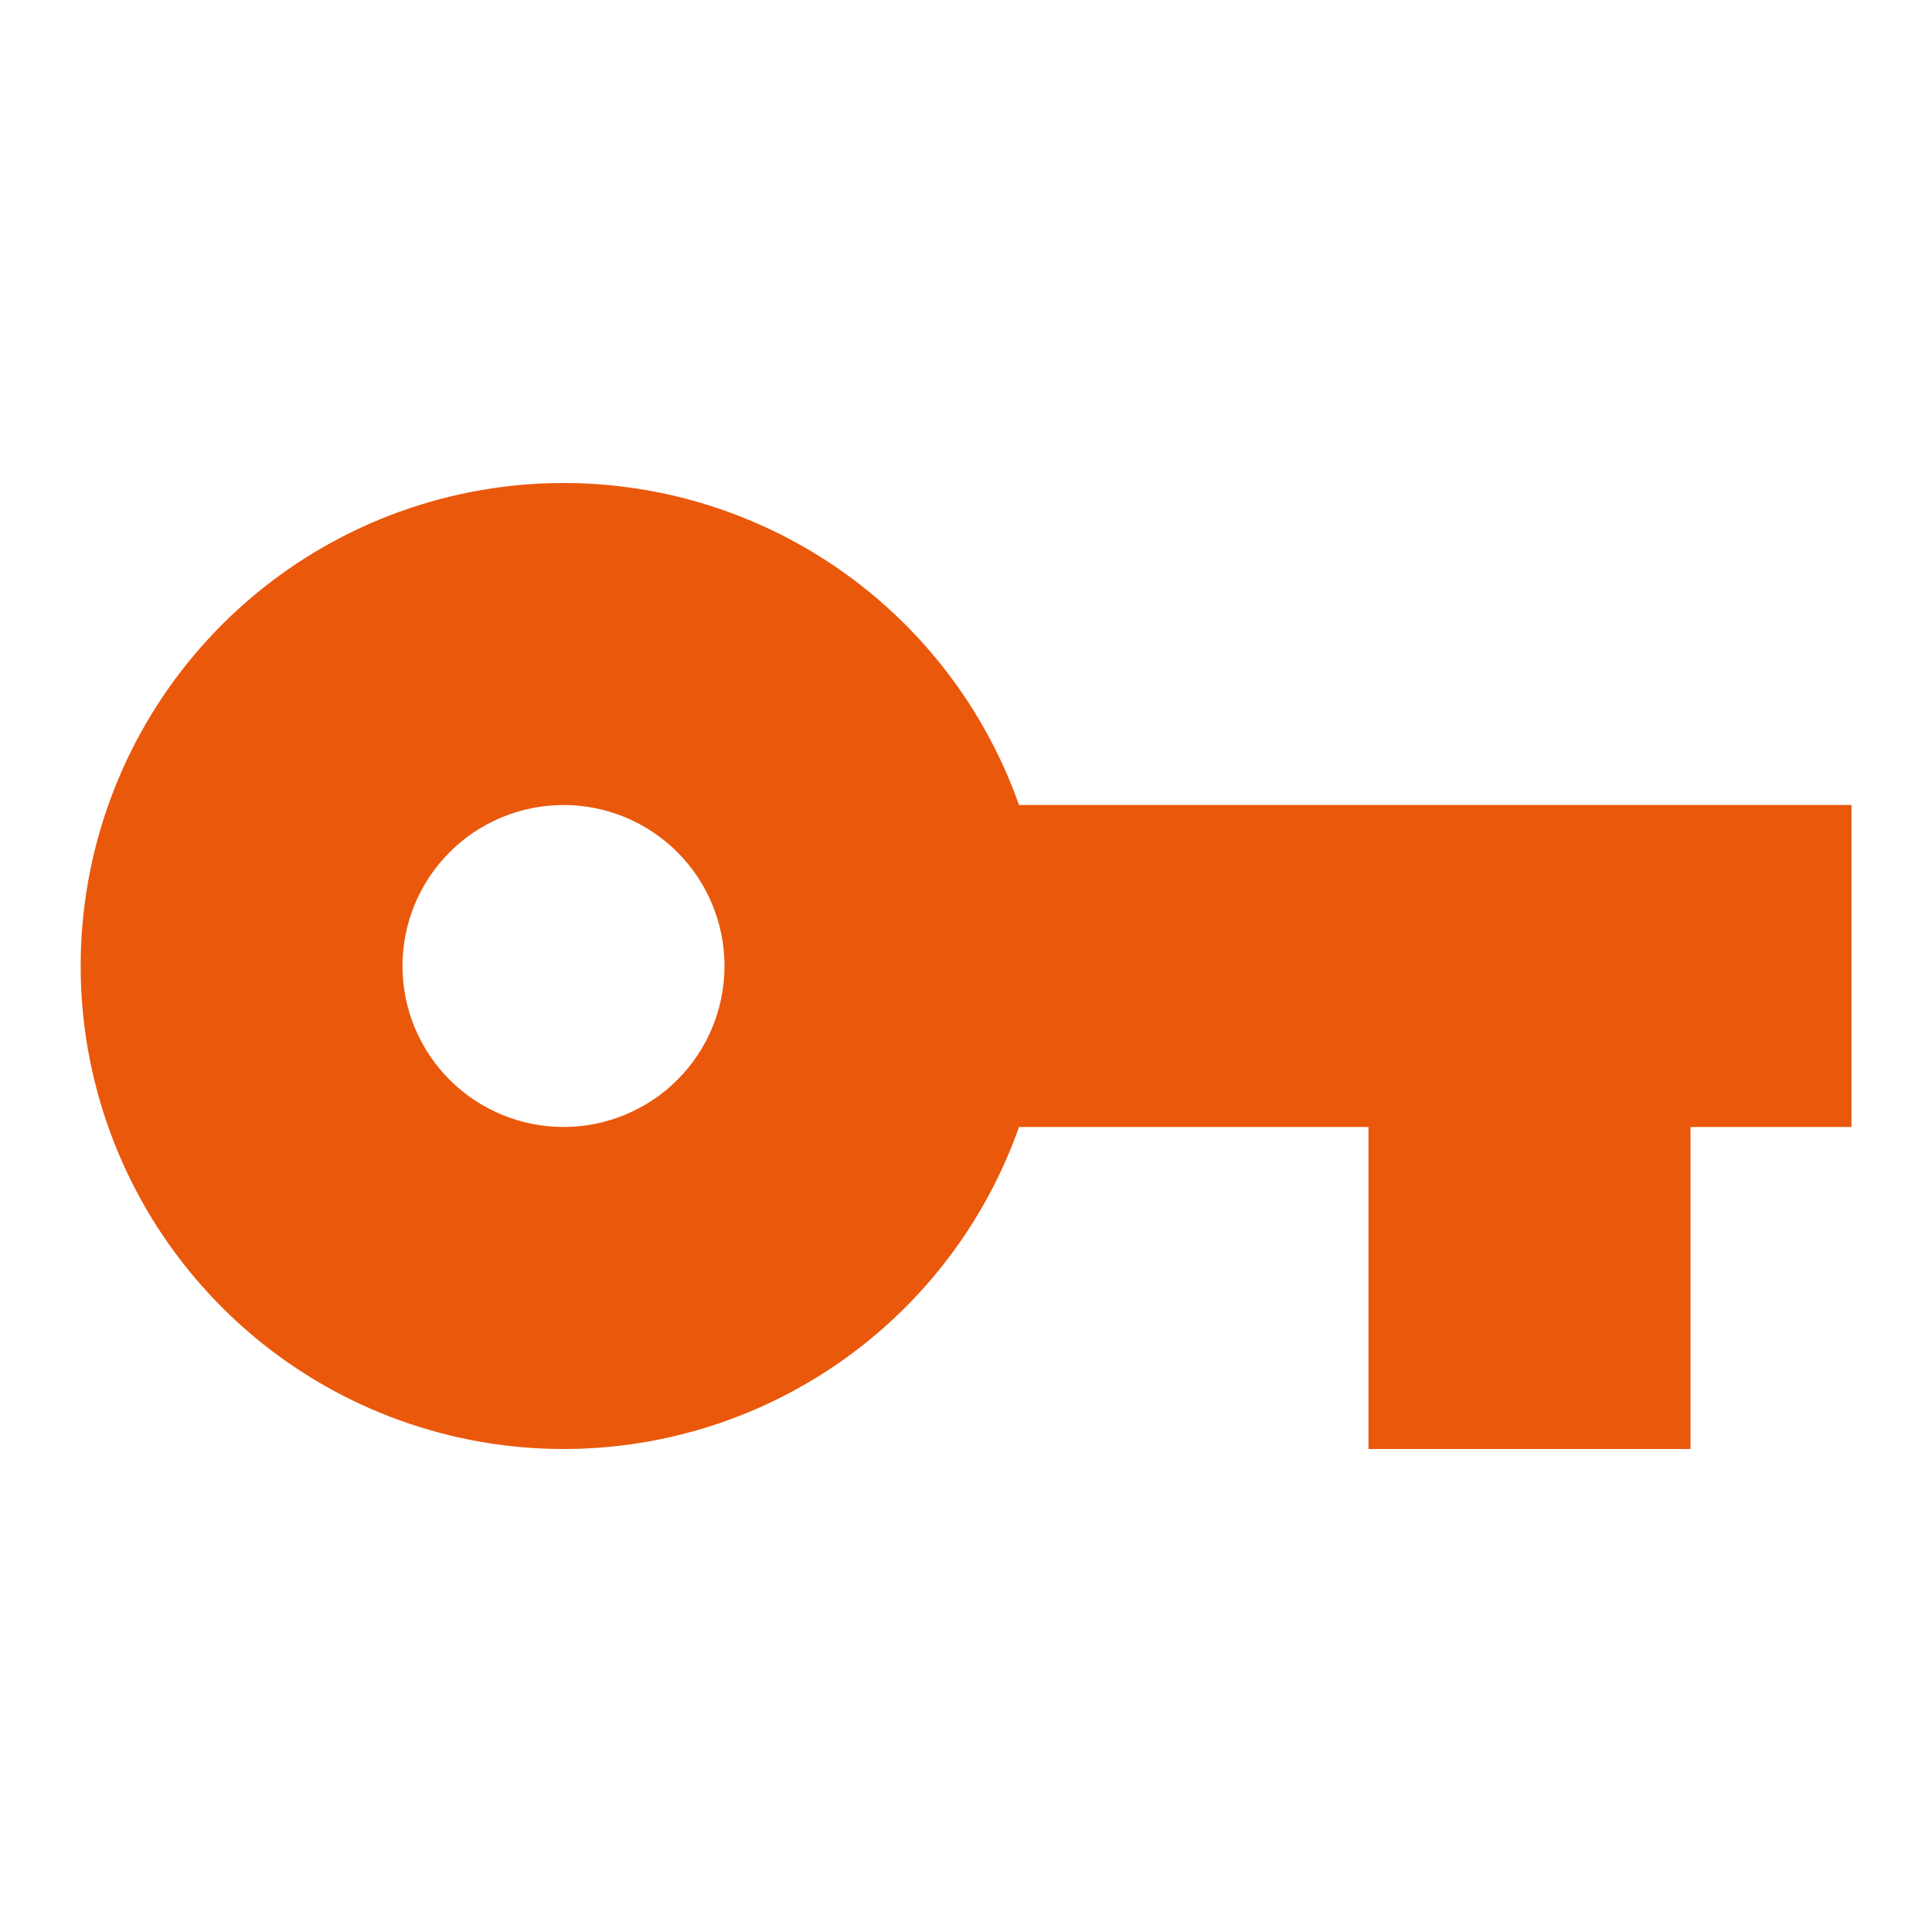
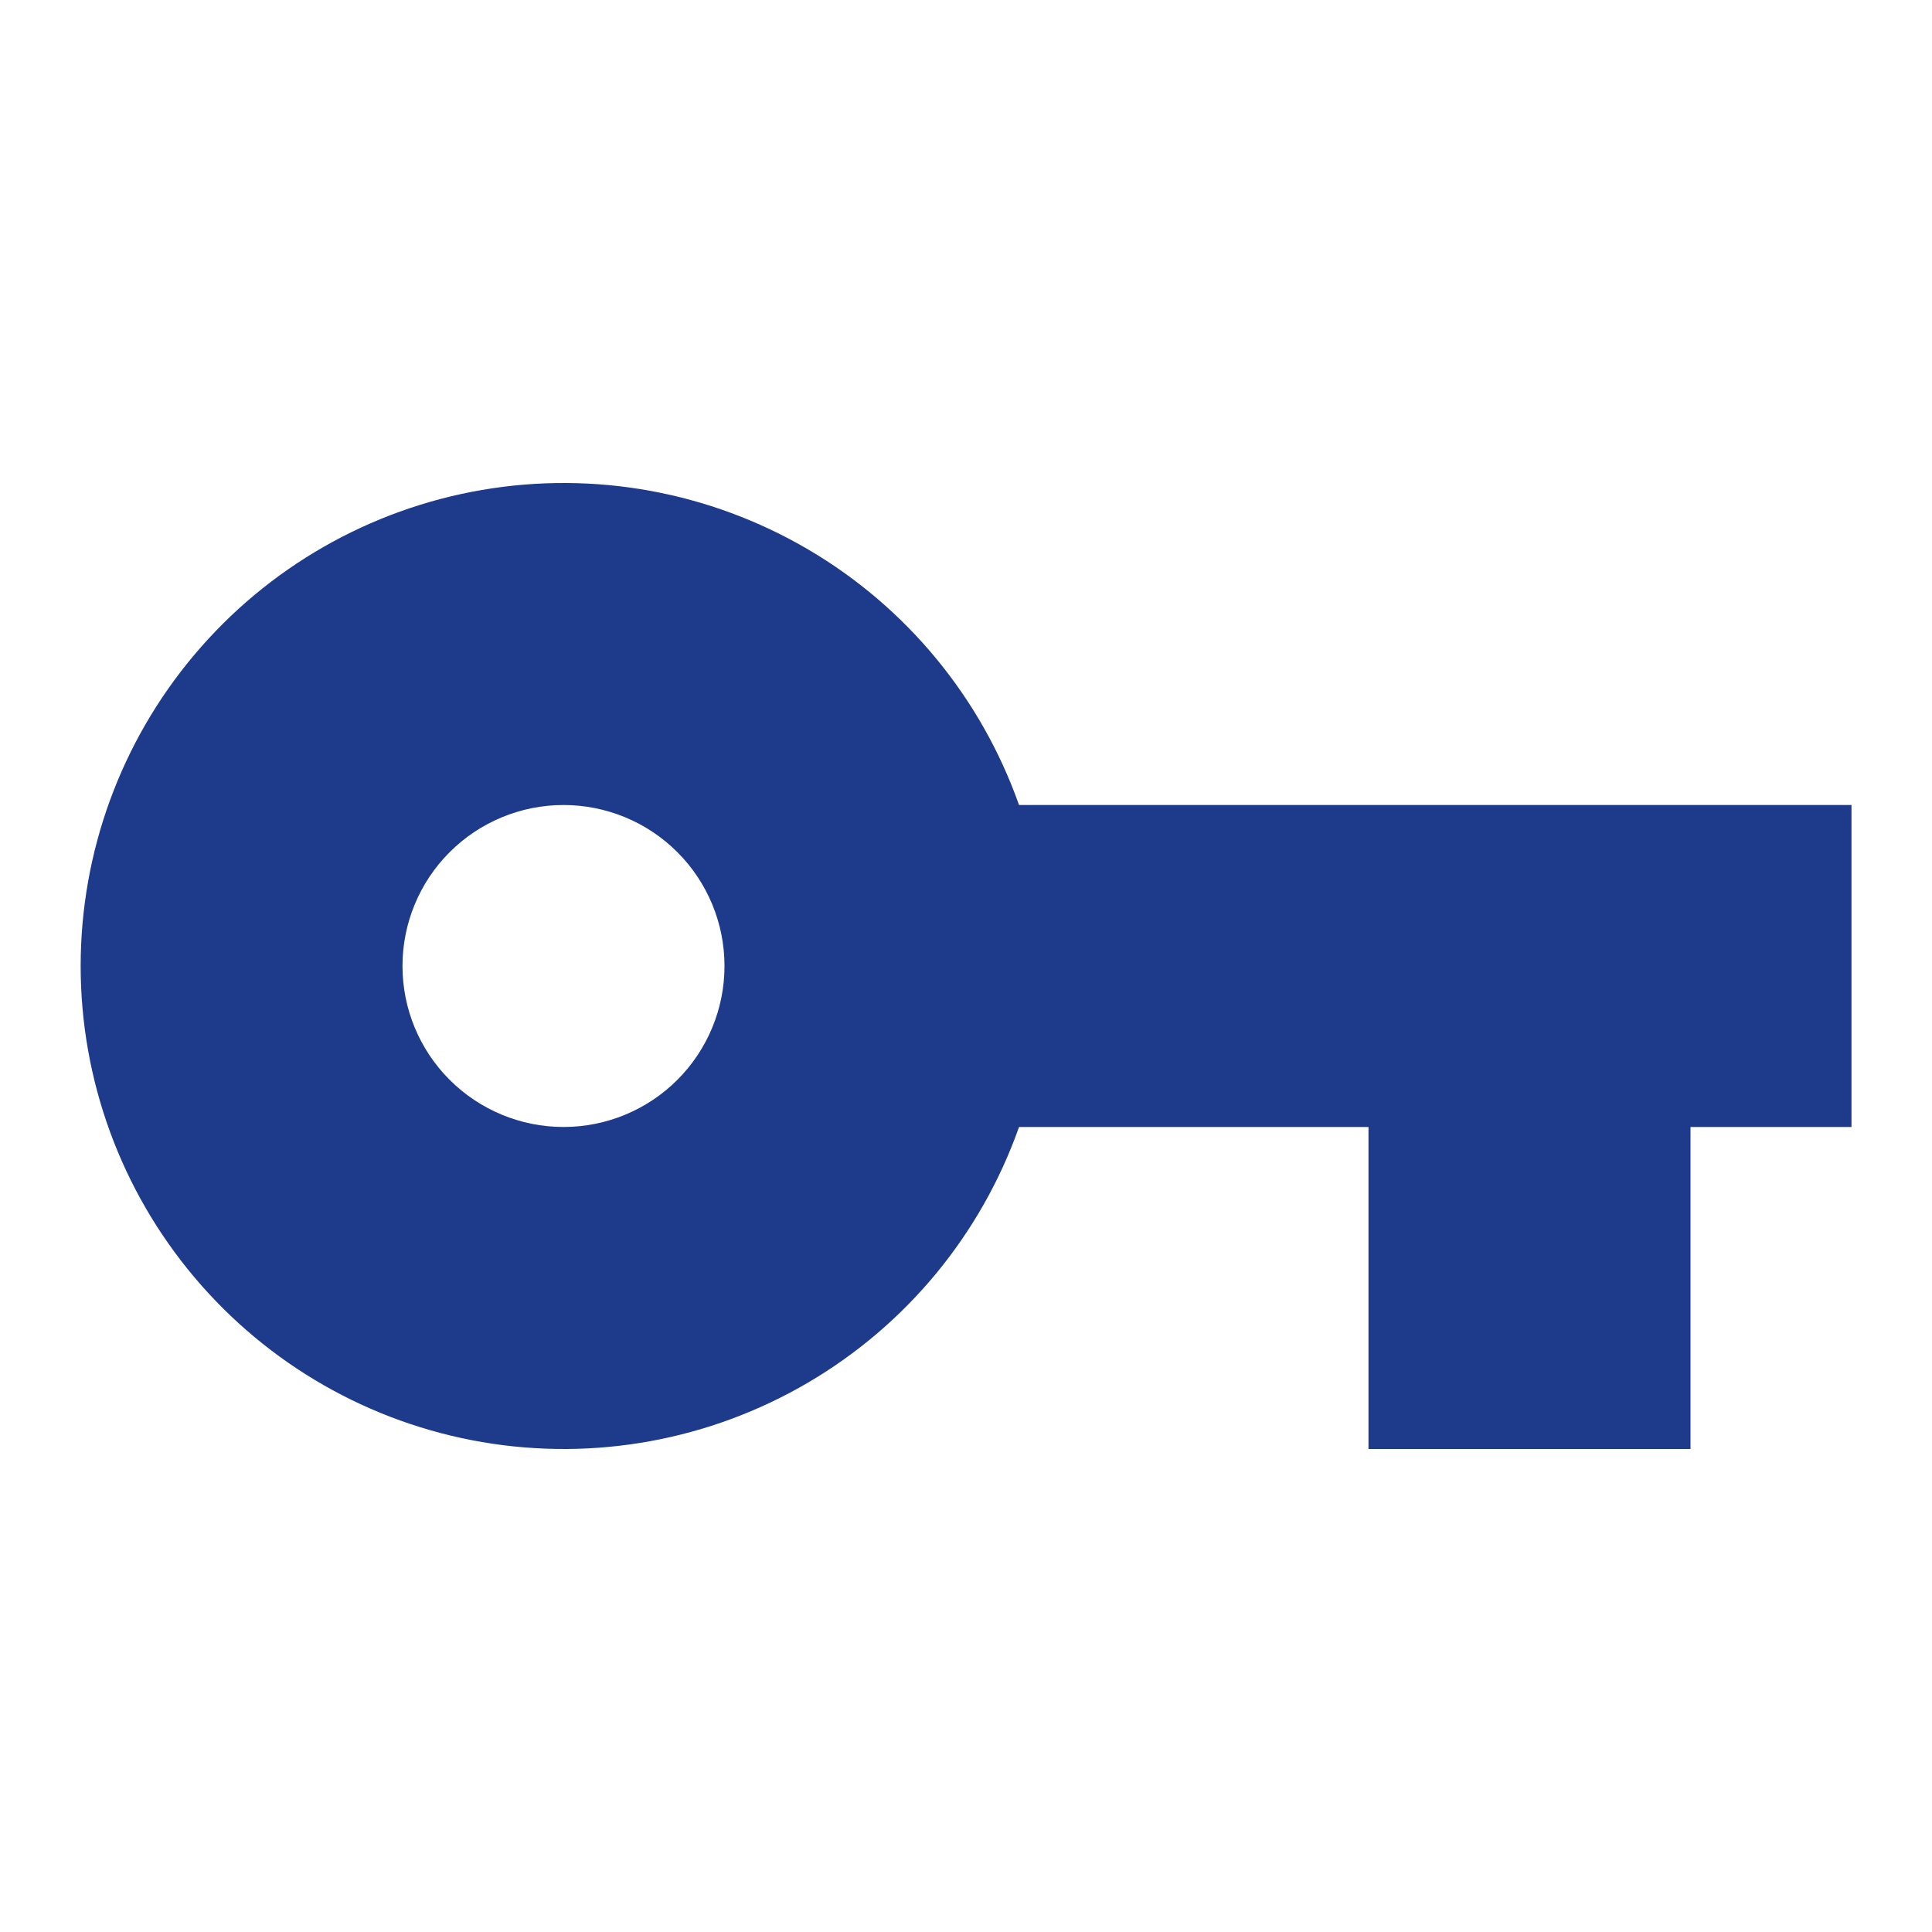
<svg xmlns="http://www.w3.org/2000/svg" preserveAspectRatio="none" overflow="visible" style="display: block;" width="40" height="40" viewBox="0 0 40 40" fill="none">
  <g id="key-fill">
-     <path id="Vector" d="M28.333 23.333H21.098C20.312 25.557 18.765 27.432 16.73 28.625C14.695 29.819 12.304 30.255 9.979 29.856C7.654 29.457 5.545 28.249 4.025 26.445C2.504 24.642 1.67 22.359 1.67 20C1.67 17.641 2.504 15.358 4.025 13.555C5.545 11.751 7.654 10.543 9.979 10.144C12.304 9.745 14.695 10.181 16.73 11.375C18.765 12.568 20.312 14.443 21.098 16.667H38.333V23.333H35V30H28.333V23.333ZM11.667 23.333C12.551 23.333 13.399 22.982 14.024 22.357C14.649 21.732 15 20.884 15 20C15 19.116 14.649 18.268 14.024 17.643C13.399 17.018 12.551 16.667 11.667 16.667C10.783 16.667 9.935 17.018 9.31 17.643C8.684 18.268 8.333 19.116 8.333 20C8.333 20.884 8.684 21.732 9.31 22.357C9.935 22.982 10.783 23.333 11.667 23.333V23.333Z" fill="#EA580C" />
+     <path id="Vector" d="M28.333 23.333H21.098C20.312 25.557 18.765 27.432 16.73 28.625C14.695 29.819 12.304 30.255 9.979 29.856C7.654 29.457 5.545 28.249 4.025 26.445C2.504 24.642 1.67 22.359 1.67 20C1.67 17.641 2.504 15.358 4.025 13.555C5.545 11.751 7.654 10.543 9.979 10.144C12.304 9.745 14.695 10.181 16.73 11.375C18.765 12.568 20.312 14.443 21.098 16.667H38.333V23.333H35V30H28.333V23.333ZM11.667 23.333C12.551 23.333 13.399 22.982 14.024 22.357C14.649 21.732 15 20.884 15 20C15 19.116 14.649 18.268 14.024 17.643C13.399 17.018 12.551 16.667 11.667 16.667C10.783 16.667 9.935 17.018 9.31 17.643C8.684 18.268 8.333 19.116 8.333 20C8.333 20.884 8.684 21.732 9.31 22.357C9.935 22.982 10.783 23.333 11.667 23.333V23.333Z" fill="#1E3A8A" />
  </g>
</svg>
